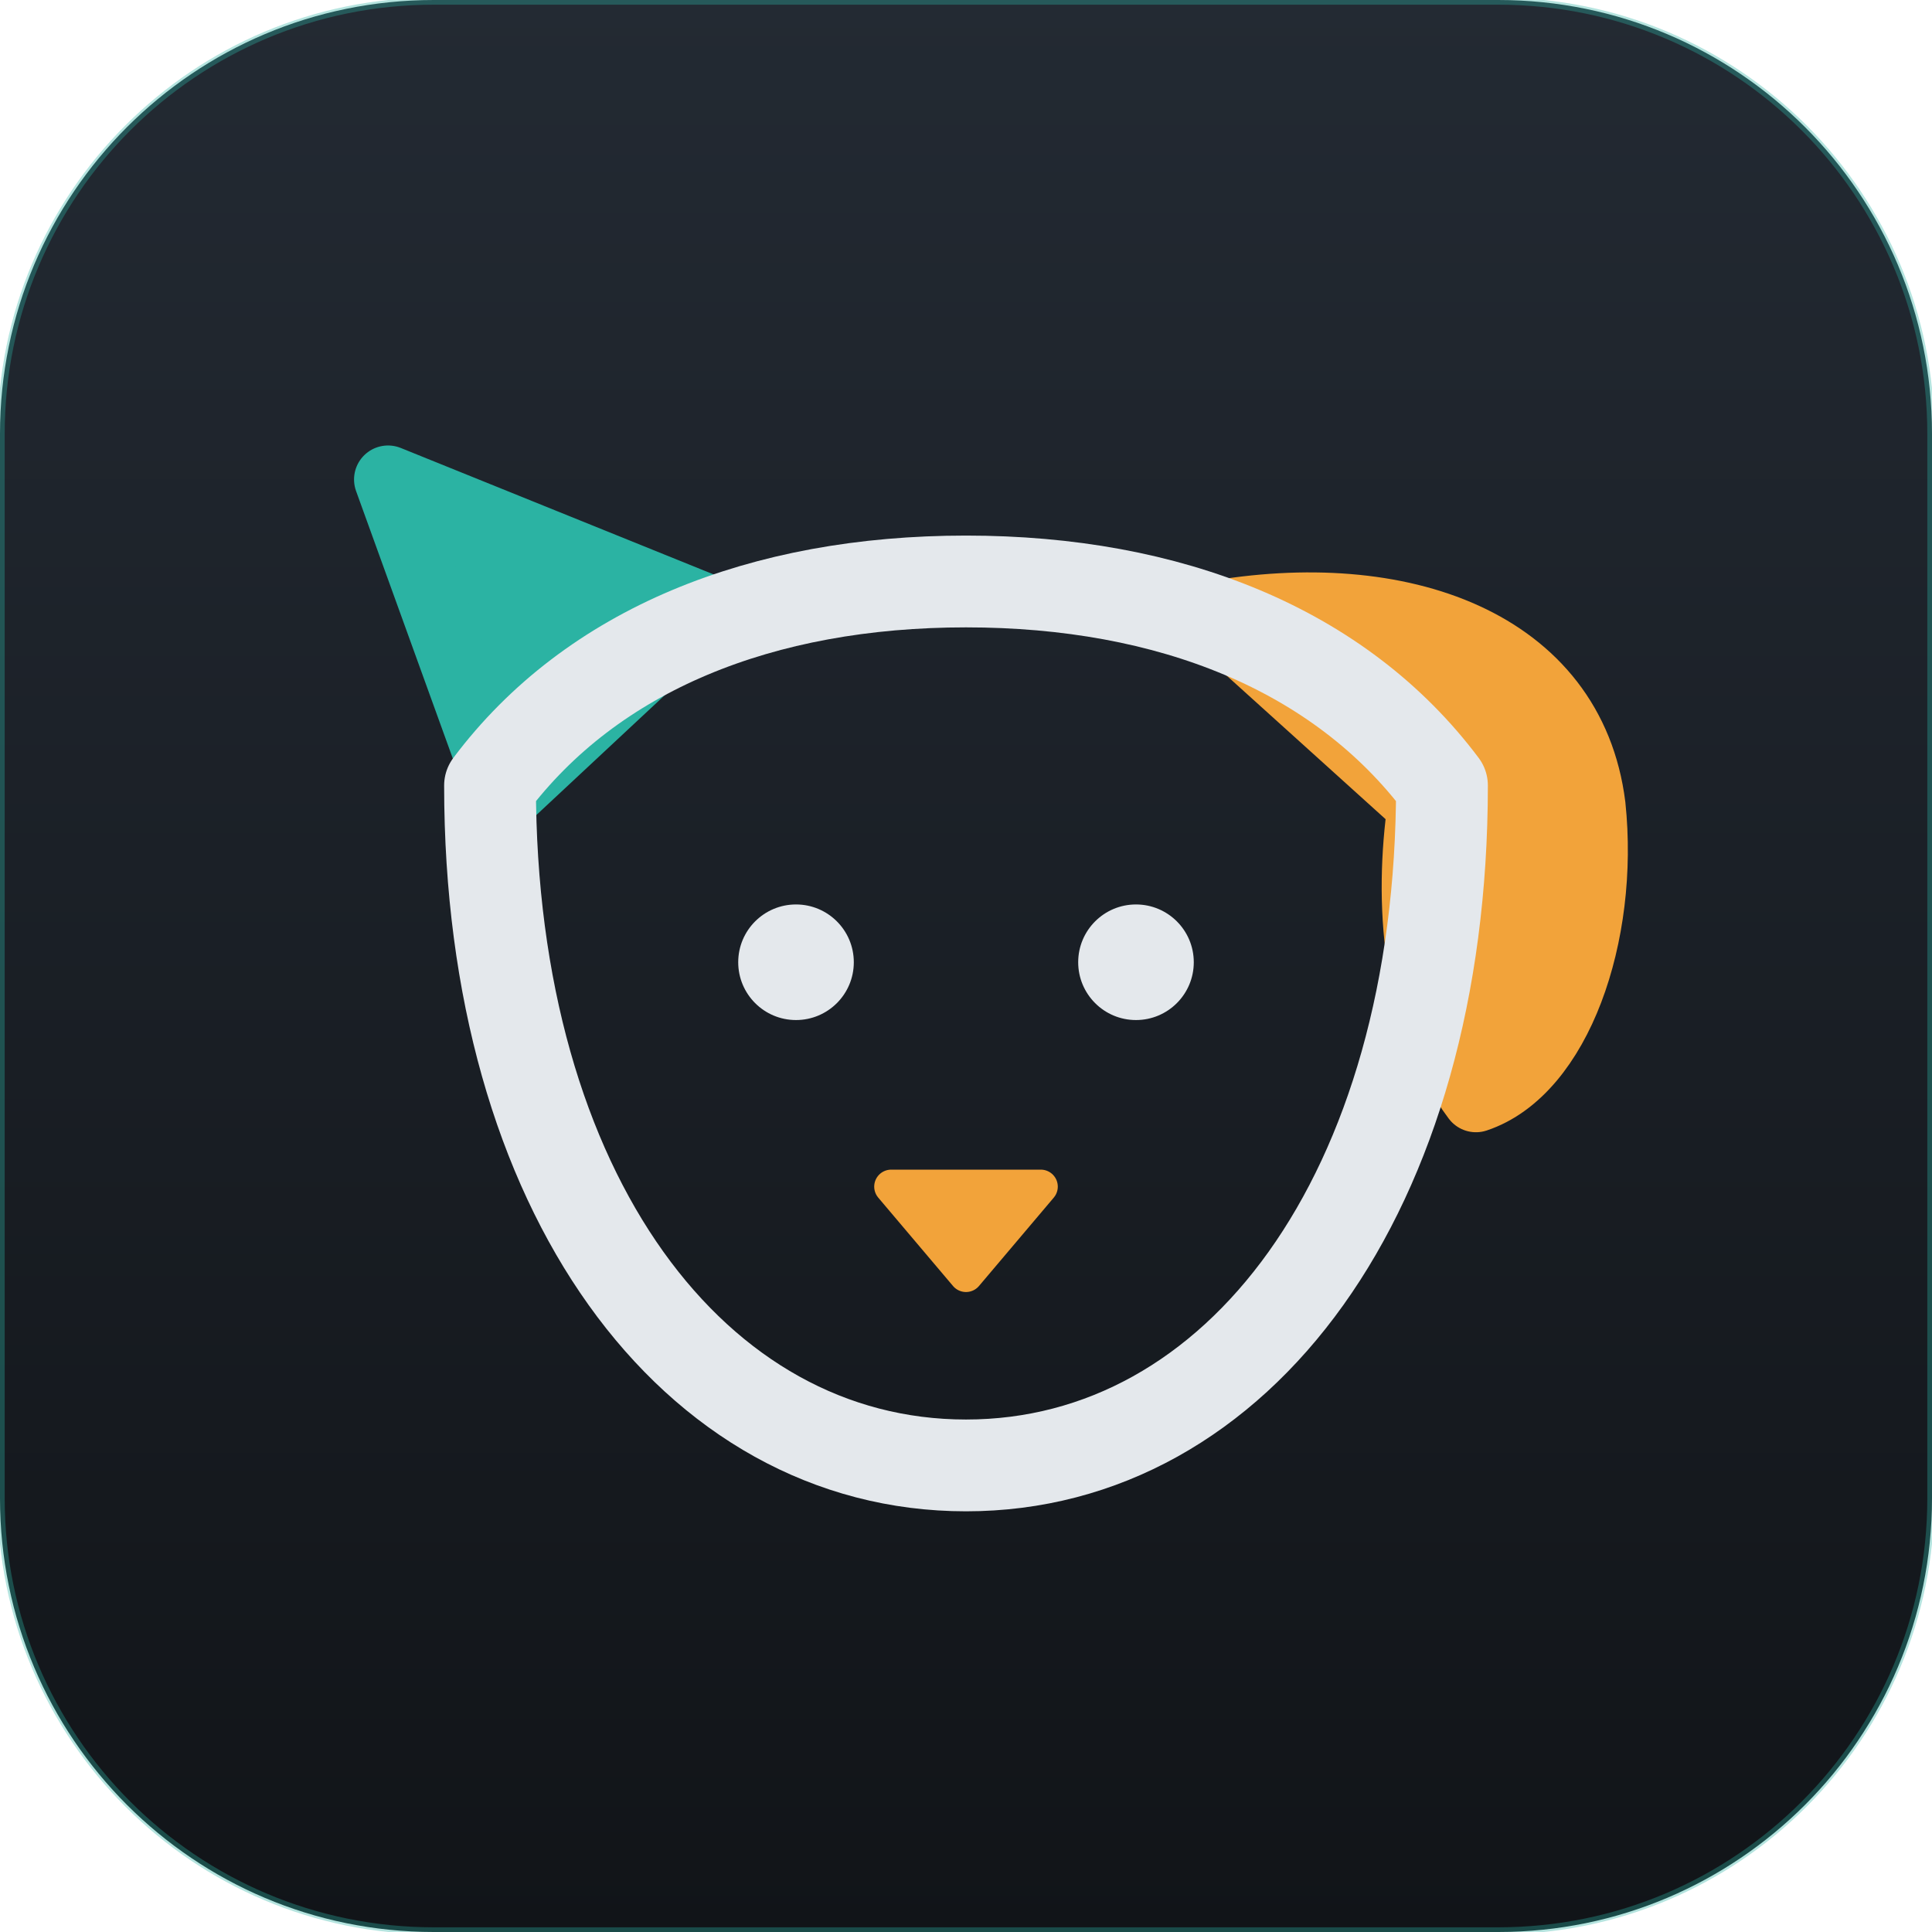
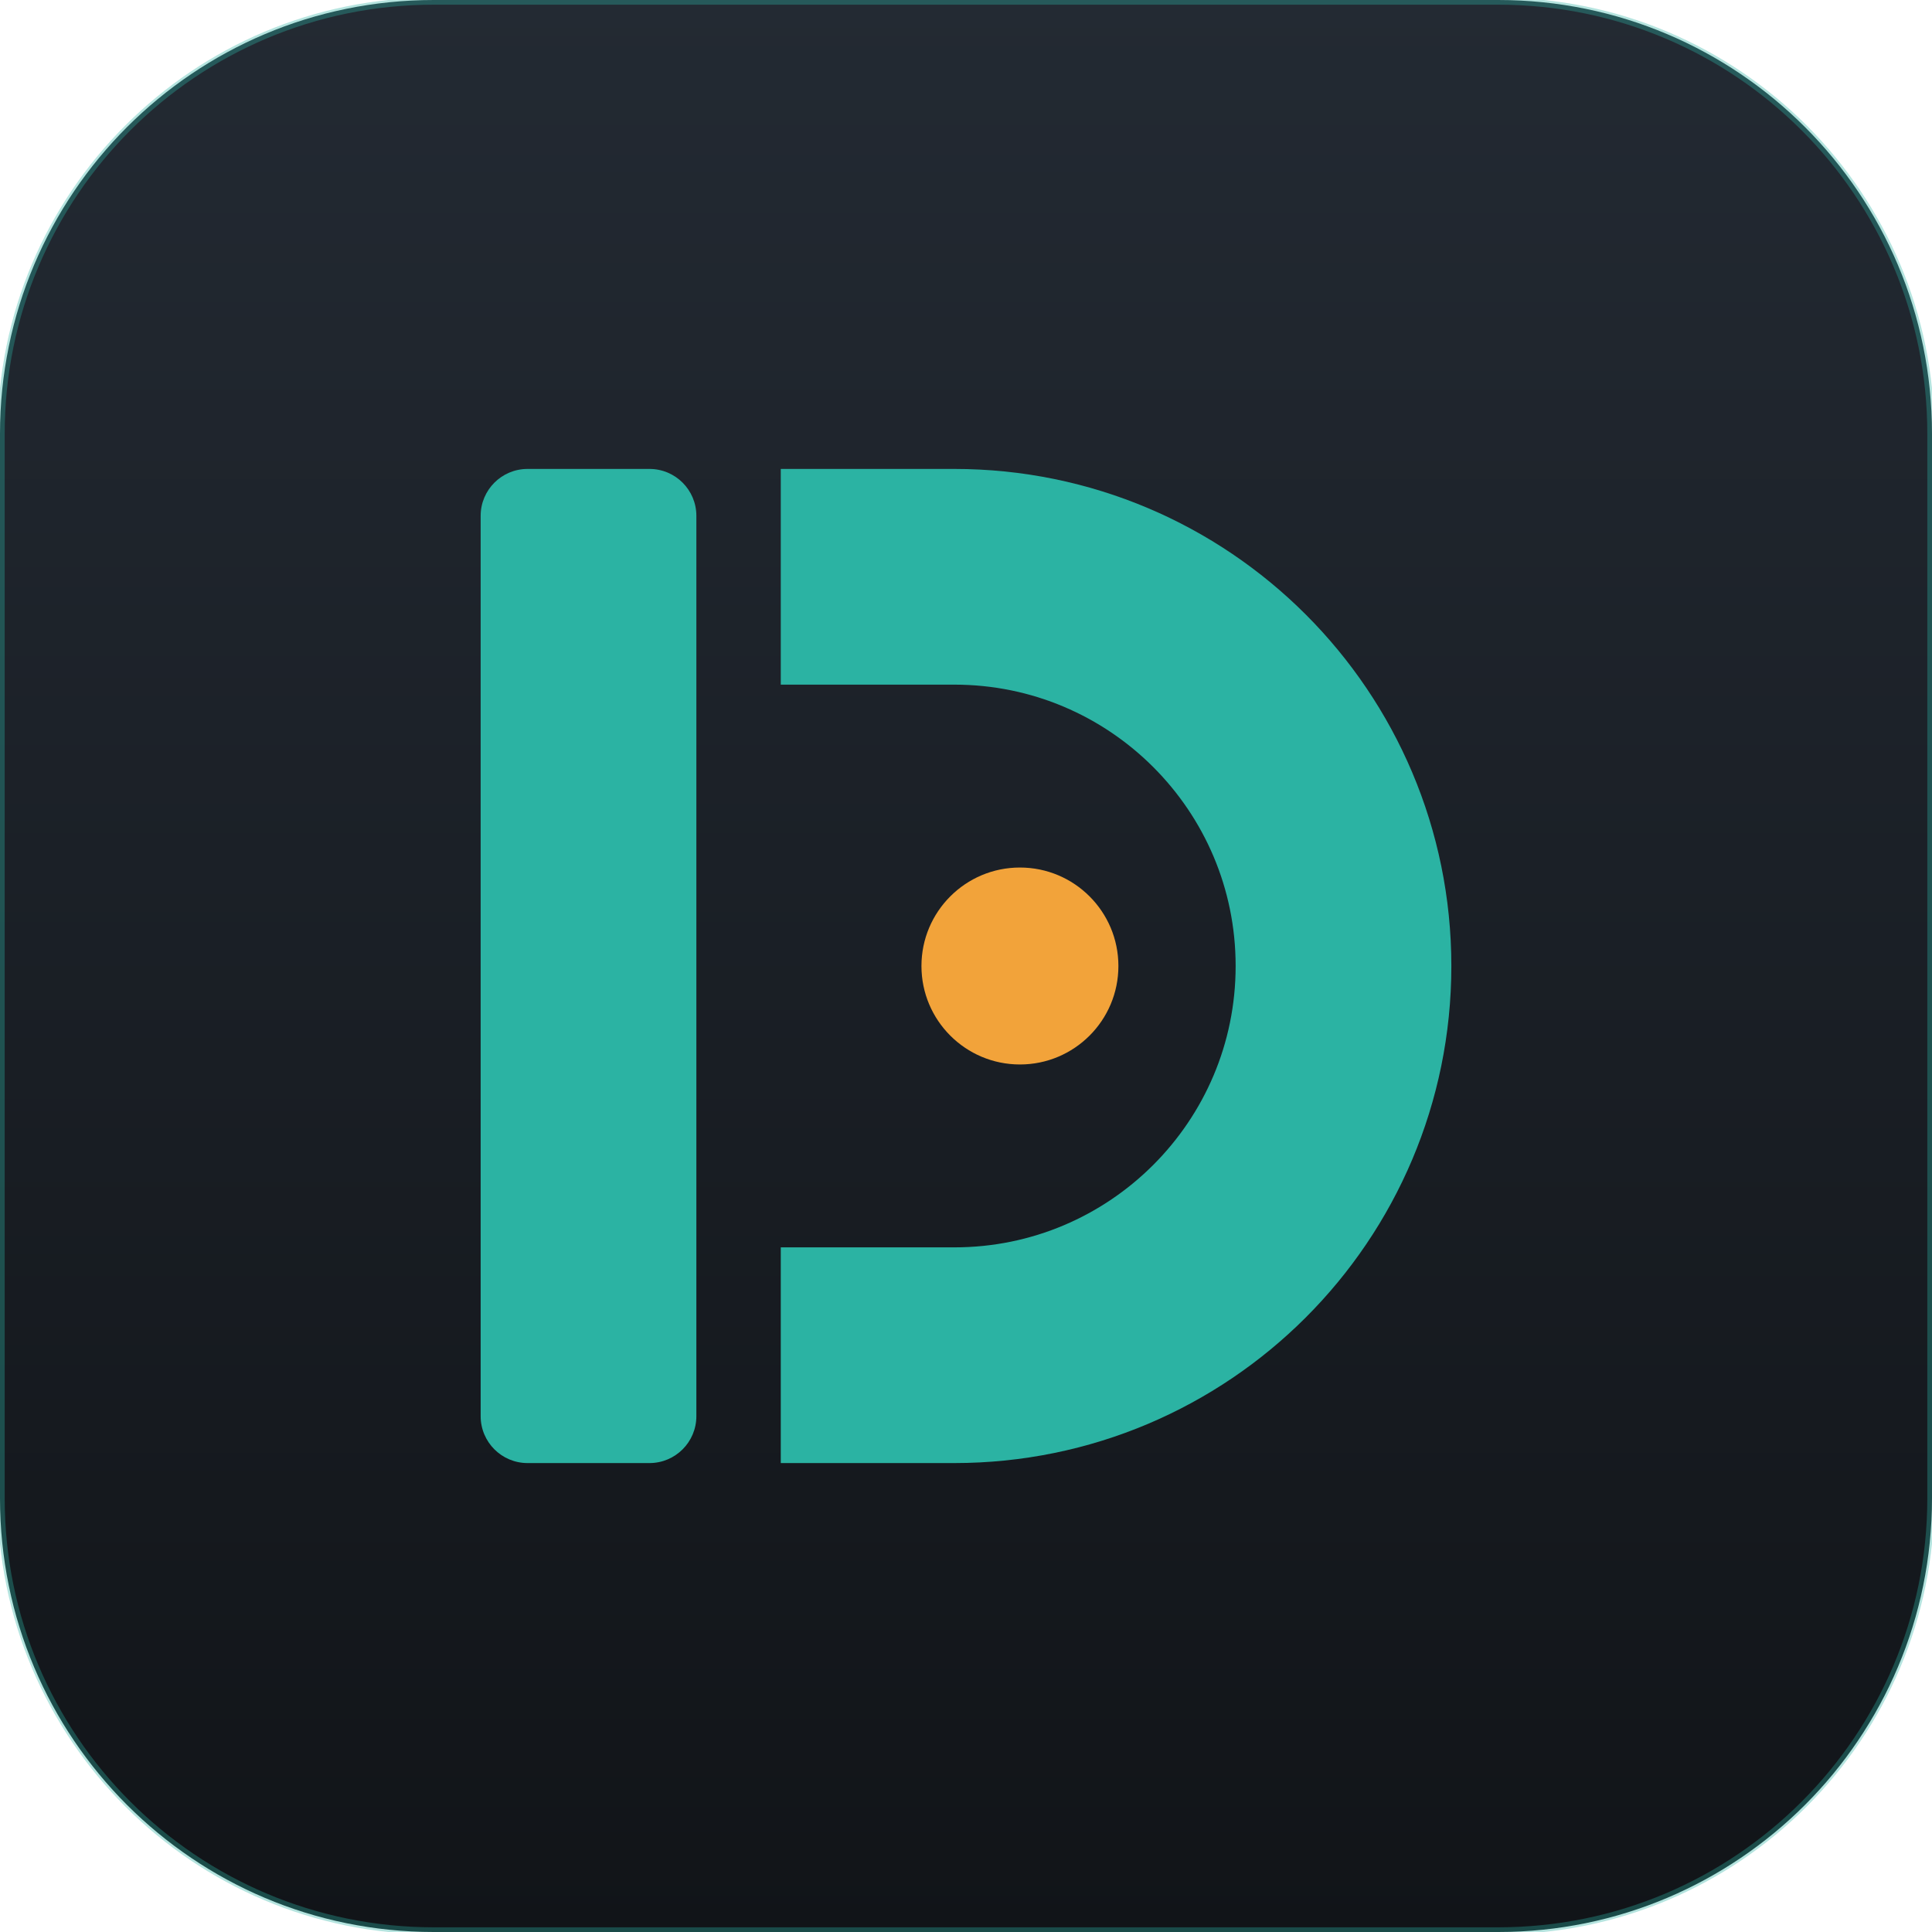
<svg xmlns="http://www.w3.org/2000/svg" width="16" height="16" viewBox="100 100 824 824">
  <defs>
    <linearGradient id="bg" x1="0" y1="0" x2="0" y2="1">
      <stop offset="0" stop-color="#232A33" />
      <stop offset="1" stop-color="#111418" />
    </linearGradient>
  </defs>
  <rect x="100" y="100" width="824" height="824" rx="185" fill="url(#bg)" />
  <rect x="100.5" y="100.5" width="823" height="823" rx="184.5" fill="none" stroke="#2BB3A3" stroke-opacity=".35" stroke-width="3" />
-   <g transform="translate(512 522) scale(29) translate(-12 -12)" stroke-linecap="round" stroke-linejoin="round">
-     <path d="M5.2 9.2 3.5 4.5 8.2 6.4Z" fill="#2BB3A3" stroke="#2BB3A3" stroke-width="1" />
-     <path d="M15.6 6.5C18.4 6 20.9 6.9 21.2 9.3c.2 1.9-.5 3.9-1.7 4.3-.9-1.2-1-2.9-.8-4.3Z" fill="#F2A33A" stroke="#F2A33A" stroke-width="1" />
-     <path d="M5 9c0 6 3 10 7 10s7-4 7-10c-1.5-2-4-3-7-3S6.5 7 5 9Z" fill="none" stroke="#E4E8EC" stroke-width="1.35" />
-     <circle cx="9.5" cy="11.6" r=".85" fill="#E4E8EC" />
-     <circle cx="14.5" cy="11.6" r=".85" fill="#E4E8EC" />
-     <path d="M10.9 14.9h2.2l-1.1 1.3Z" fill="#F2A33A" stroke="#F2A33A" stroke-width=".5" />
+   <g transform="translate(-13 0)">
+     <rect x="318" y="300" width="92" height="424" rx="20" fill="#2BB3A3" />
+     <path d="M446 346H520A166 166 0 0 1 520 678H446" fill="none" stroke="#2BB3A3" stroke-width="92" />
+     <circle cx="548" cy="512" r="42" fill="#F2A33A" />
  </g>
</svg>
